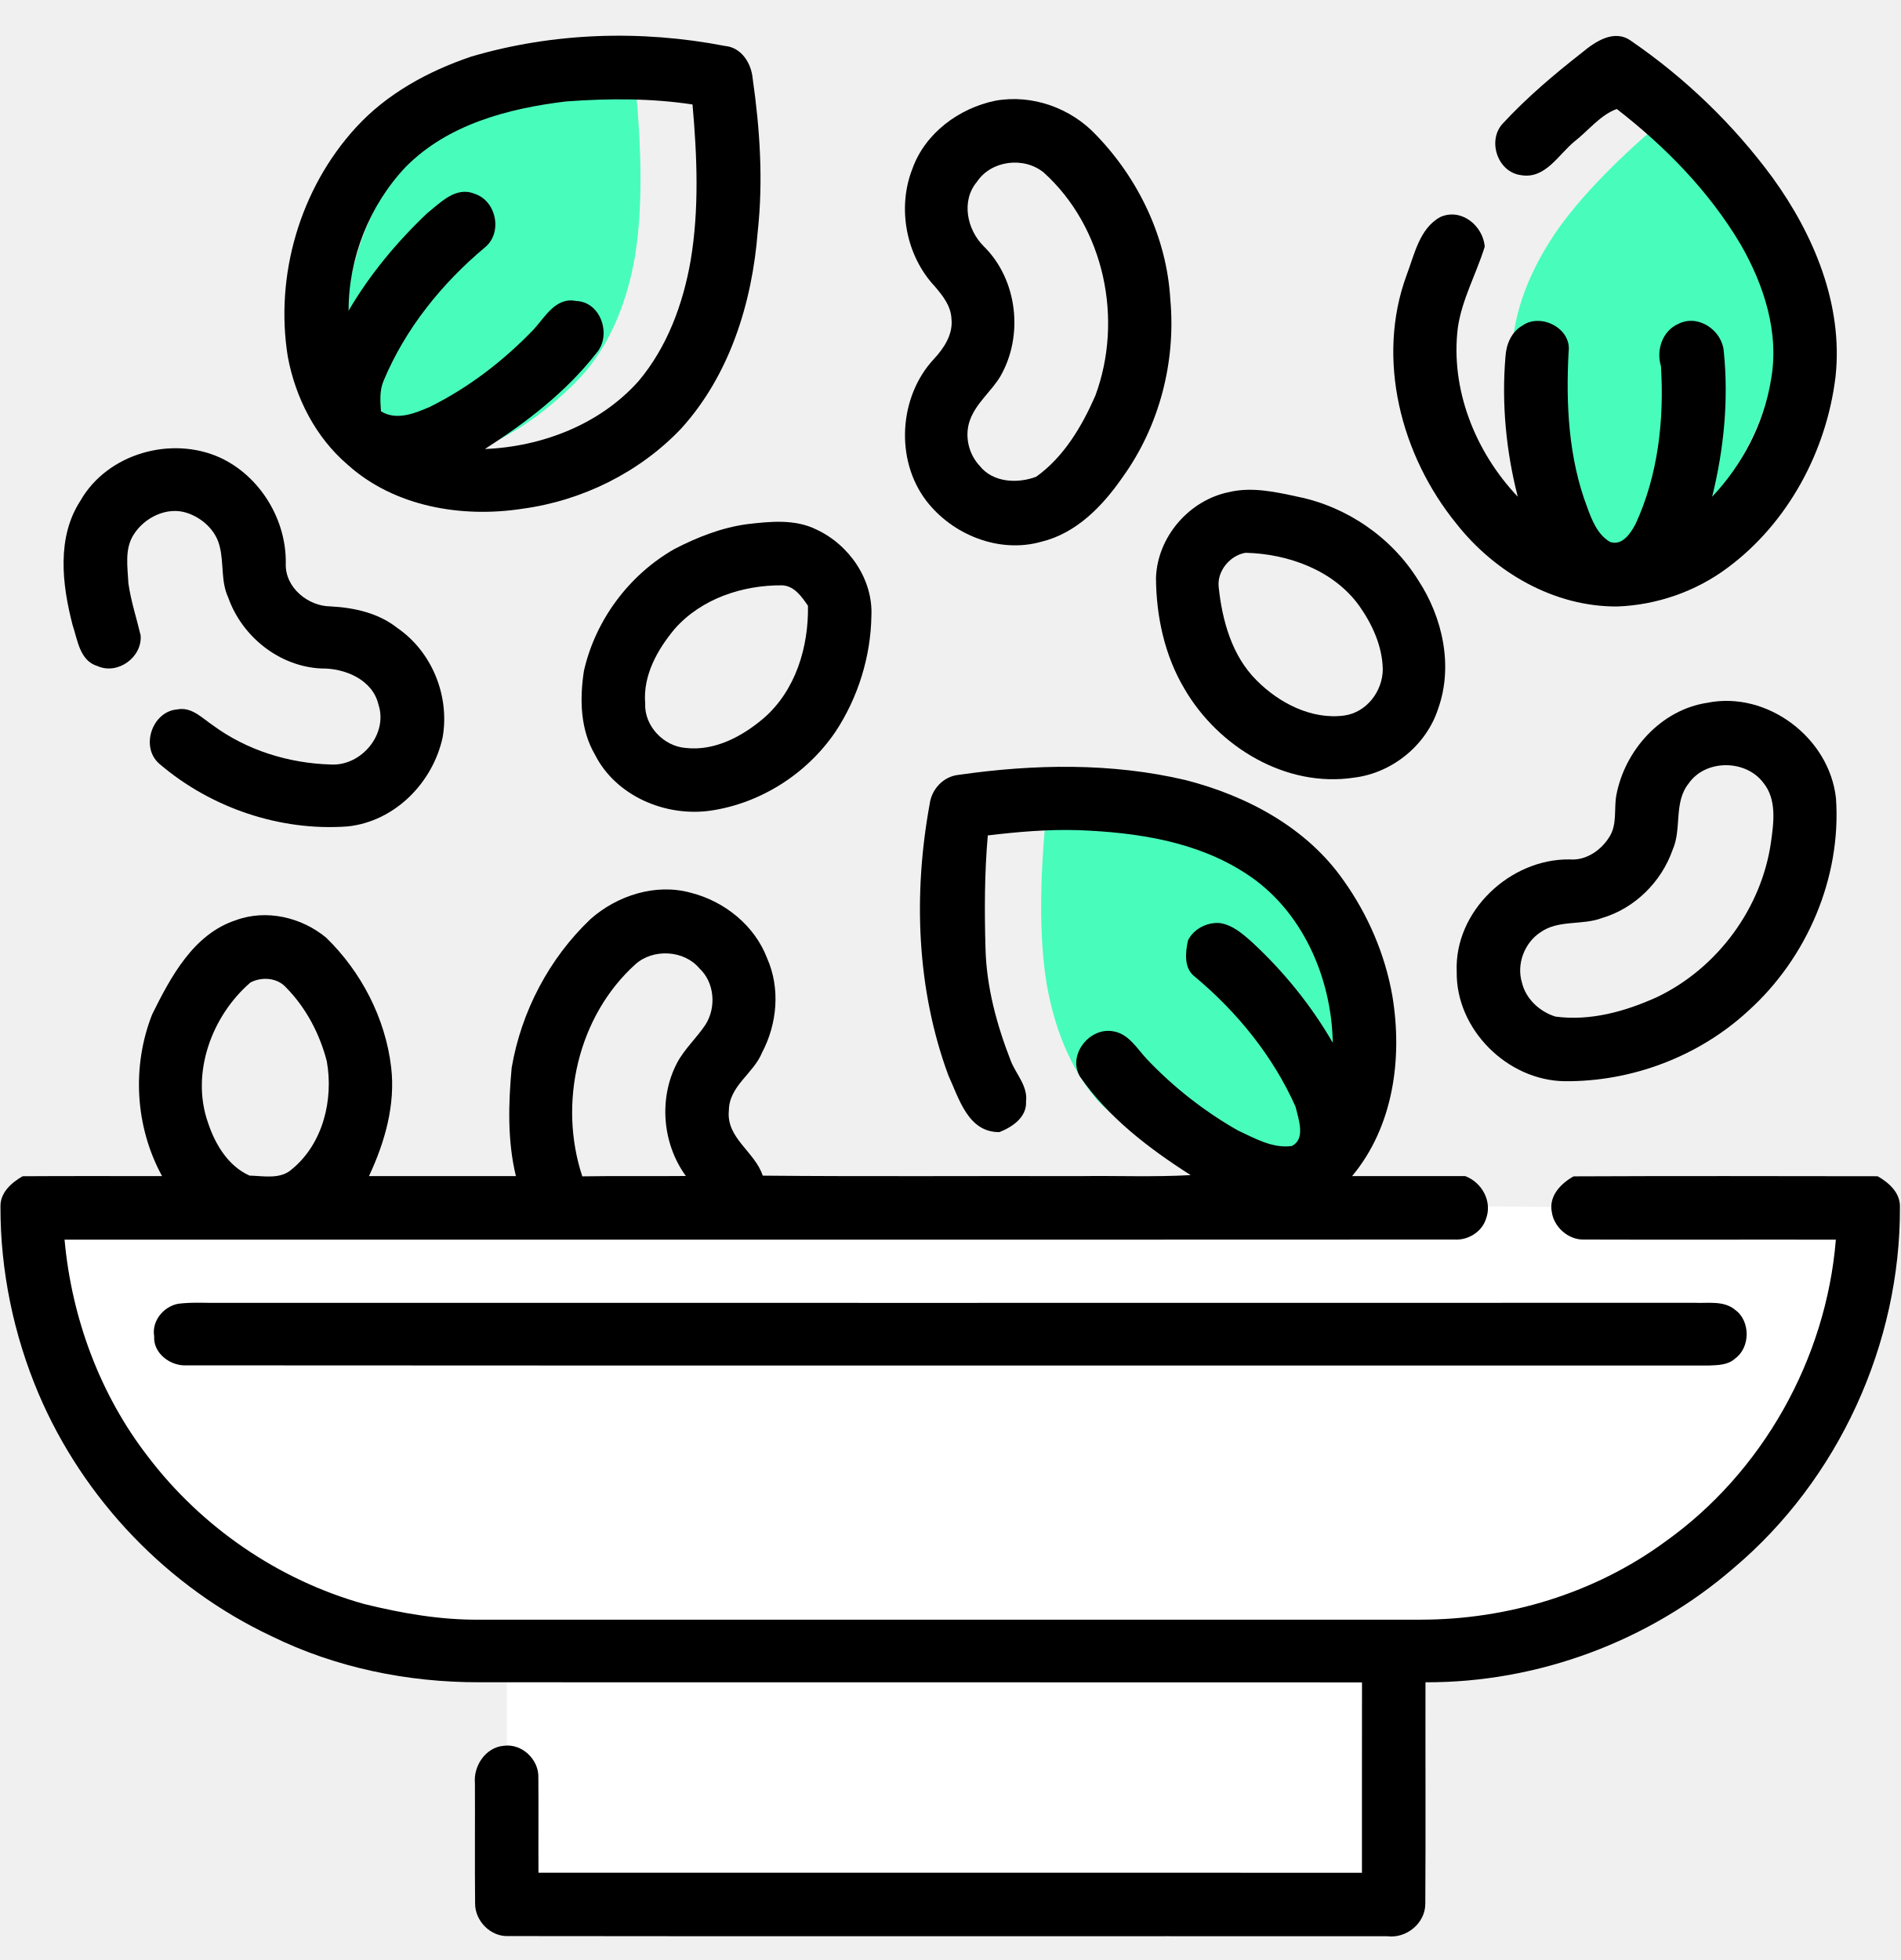
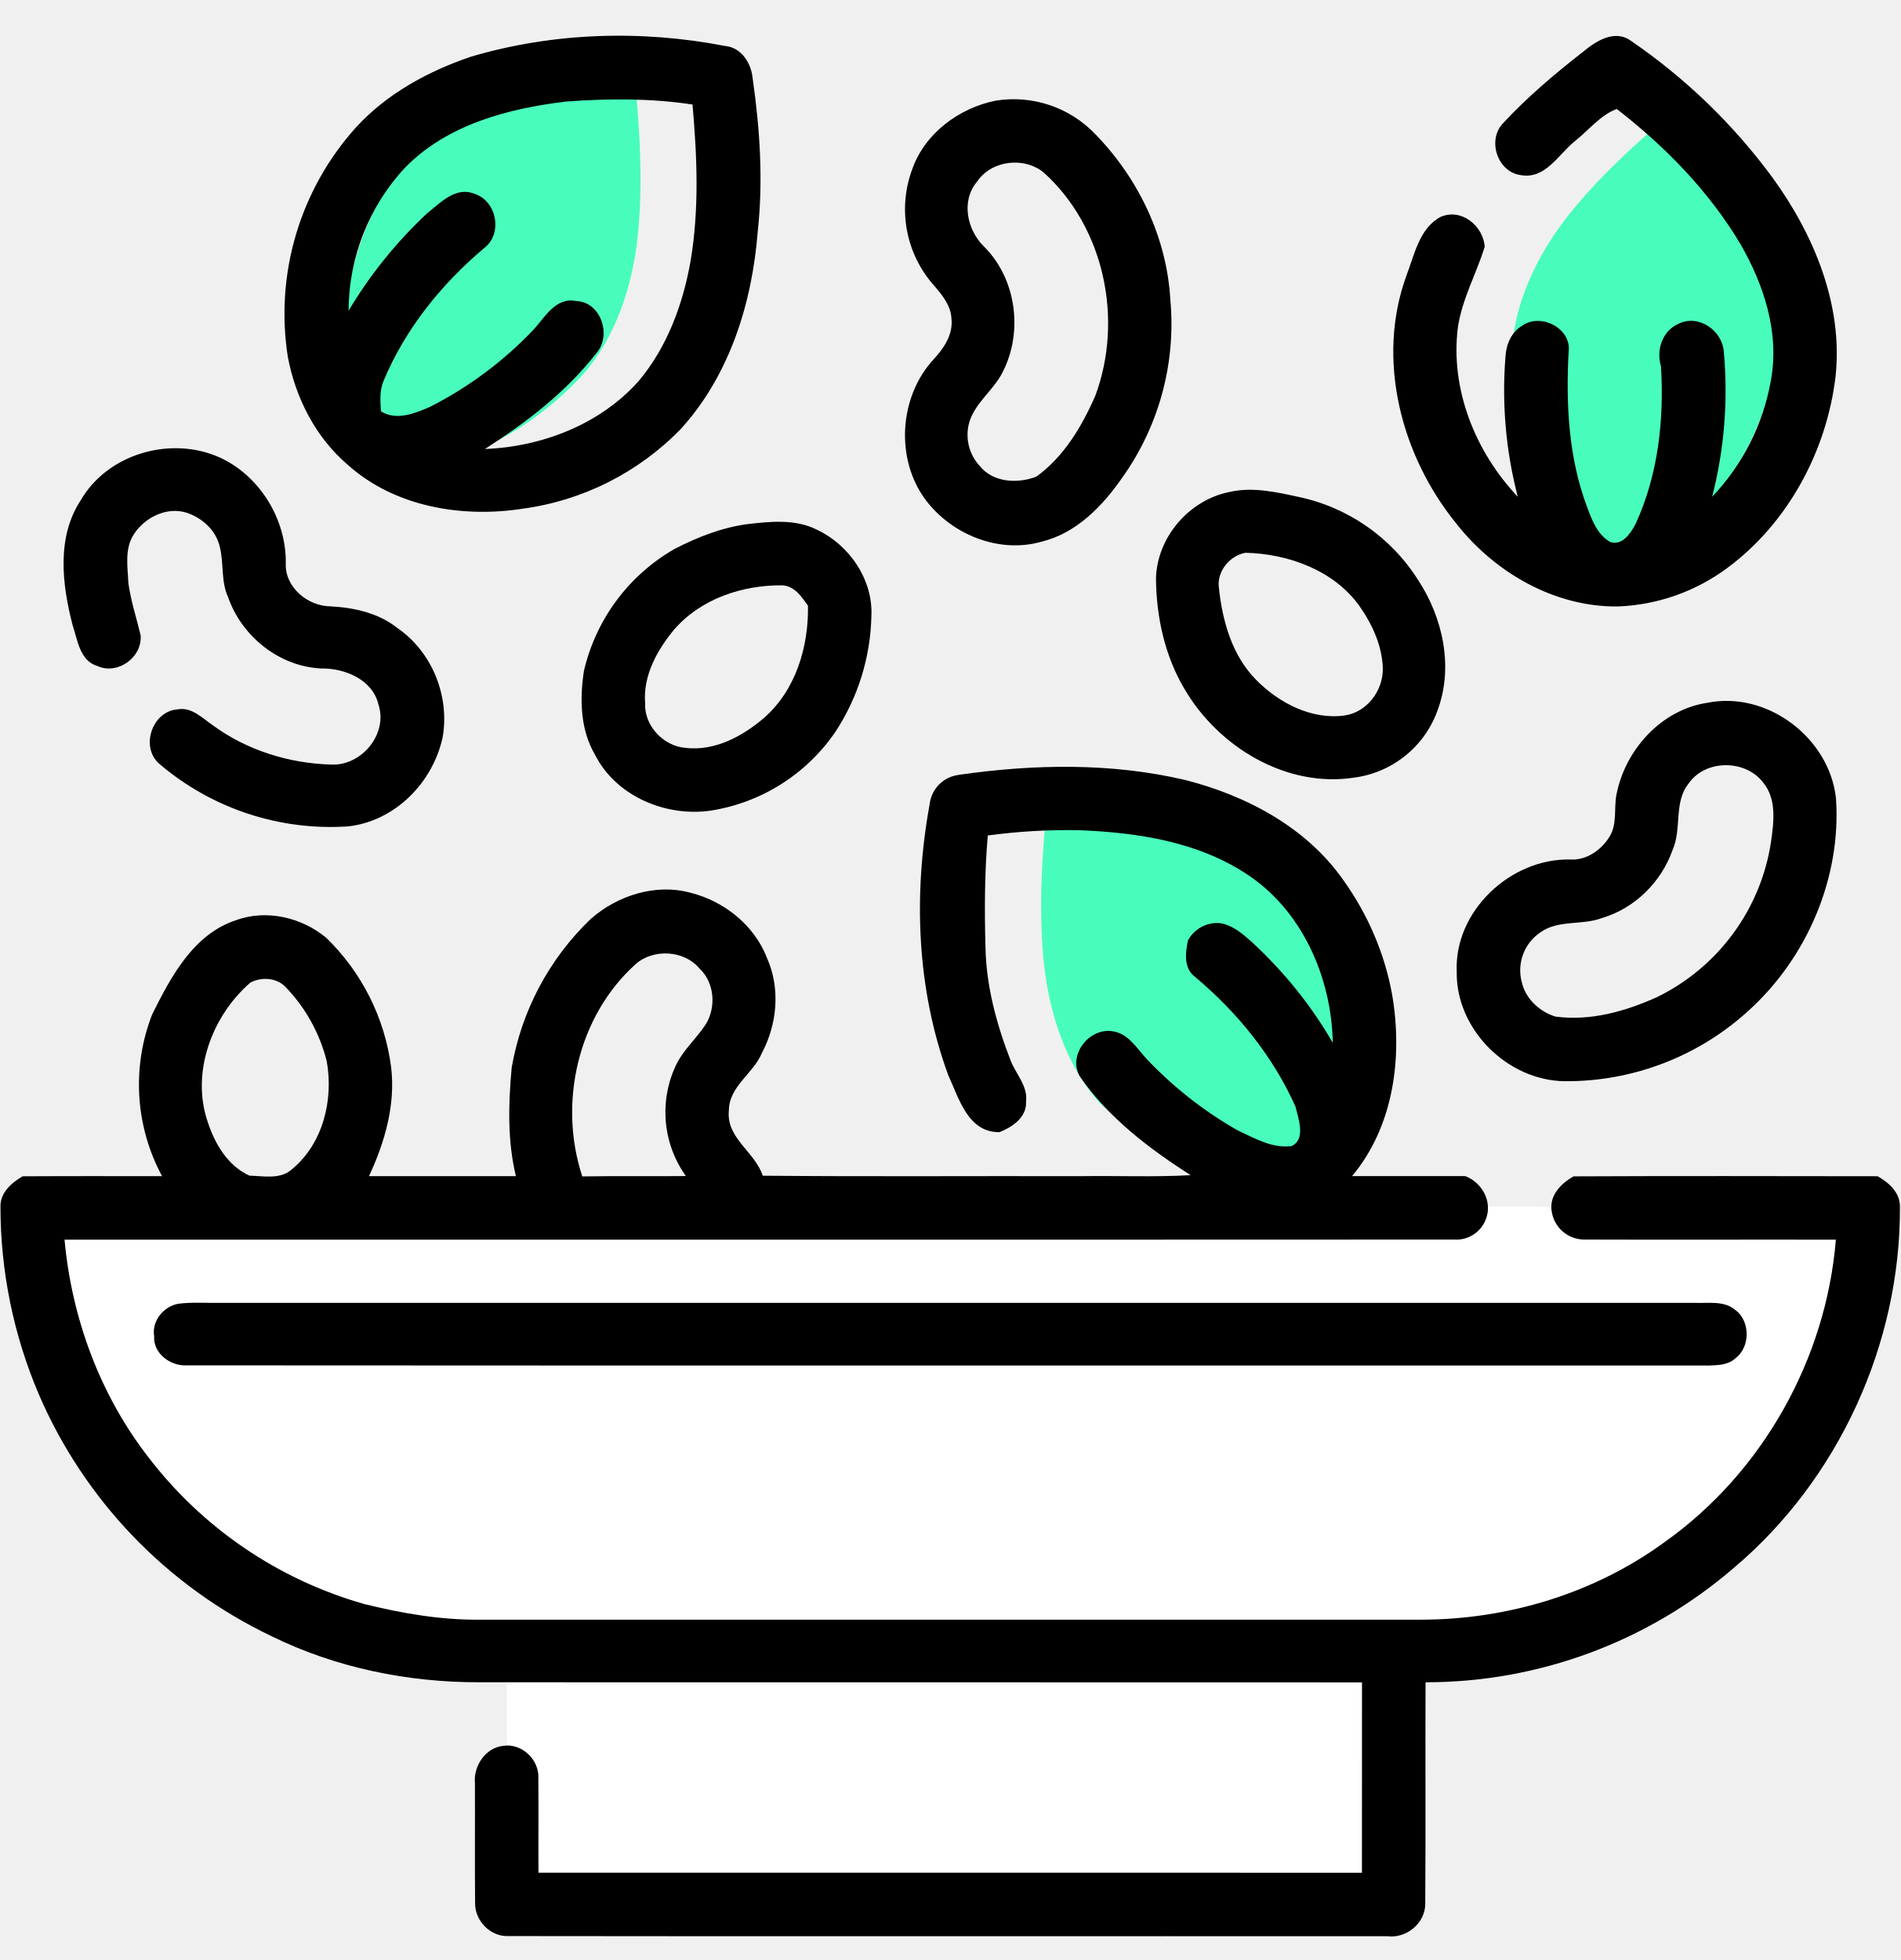
- <svg xmlns="http://www.w3.org/2000/svg" width="32" height="33" viewBox="0 0 32 33" fill="none">
-   <path d="M6.782 2.828C7.456 2.142 8.431 1.637 9.357 1.526C10.033 1.476 10.05 1.565 10.721 1.667C10.794 2.499 10.829 3.495 10.691 4.324C10.57 5.021 10.315 5.715 9.855 6.262C9.236 6.956 8.234 7.678 7.318 7.715C7.979 7.292 9.355 6.439 9.842 5.816C10.095 5.532 9.932 5.333 9.529 5.321C9.205 5.253 9.127 5.485 8.945 5.687C8.462 6.19 7.797 6.706 7.171 7.016C6.929 7.12 6.489 7.171 6.241 7.016C6.229 6.852 6.364 6.41 6.431 6.254C6.781 5.418 7.367 4.693 8.059 4.114C8.344 3.879 8.104 3.644 7.753 3.533C7.453 3.411 7.384 3.696 7.171 3.865C6.684 4.327 6.166 4.85 5.828 5.43C5.826 4.585 6.202 3.443 6.782 2.828Z" fill="#48FDBC" />
-   <path d="M29.872 6.021C29.881 5.059 29.44 4.05 28.863 3.316C28.42 2.804 28.65 2.346 28.104 1.944C27.463 2.48 26.733 3.16 26.245 3.843C25.838 4.422 25.527 5.093 25.466 5.805C25.413 6.733 25.416 8.425 26.037 9.098C25.869 8.331 25.499 6.755 25.596 5.97C25.617 5.591 25.873 5.565 26.167 5.841C26.444 6.023 26.334 6.242 26.321 6.514C26.307 7.211 26.412 8.046 26.635 8.708C26.733 8.952 27.009 9.299 27.293 9.366C27.417 9.258 27.635 8.85 27.698 8.692C28.042 7.853 28.14 6.927 28.06 6.028C28.024 5.66 28.36 5.663 28.687 5.833C28.985 5.959 28.832 6.209 28.863 6.479C28.881 7.15 28.878 7.886 28.707 8.535C29.306 7.94 29.847 6.866 29.872 6.021Z" fill="#48FDBC" />
-   <path d="M21.534 15.074C20.86 14.387 19.835 13.985 18.908 13.874C18.233 13.825 18.267 13.81 17.596 13.912C17.523 14.744 17.487 15.741 17.625 16.569C17.746 17.266 18.001 17.96 18.462 18.507C19.08 19.201 20.749 19.924 21.665 19.961C21.004 19.537 18.961 18.684 18.474 18.061C18.222 17.777 18.384 17.578 18.787 17.566C19.111 17.499 19.189 17.731 19.372 17.932C19.855 18.436 20.52 18.951 21.145 19.262C21.387 19.365 21.828 19.416 22.076 19.262C22.087 19.098 21.953 18.655 21.886 18.499C21.536 17.663 20.95 16.939 20.258 16.359C19.972 16.124 20.212 15.889 20.563 15.778C20.864 15.656 20.932 15.941 21.145 16.11C21.632 16.572 22.15 17.095 22.488 17.675C22.491 16.83 22.114 15.688 21.534 15.074Z" fill="#48FDBC" />
-   <path d="M7.931 0.954C9.314 0.546 10.795 0.5 12.209 0.774C12.486 0.799 12.651 1.066 12.674 1.322C12.796 2.173 12.853 3.041 12.759 3.898C12.666 5.096 12.286 6.321 11.463 7.223C10.763 7.956 9.803 8.429 8.801 8.565C7.78 8.724 6.644 8.534 5.856 7.826C5.315 7.365 4.975 6.698 4.846 6.005C4.625 4.634 5.054 3.171 5.994 2.146C6.514 1.577 7.207 1.2 7.931 0.954ZM6.828 2.814C6.22 3.459 5.868 4.344 5.87 5.231C6.225 4.623 6.683 4.074 7.194 3.589C7.418 3.411 7.674 3.134 7.989 3.262C8.358 3.378 8.468 3.917 8.168 4.163C7.442 4.771 6.827 5.531 6.46 6.409C6.389 6.572 6.403 6.753 6.415 6.925C6.676 7.087 6.983 6.96 7.237 6.851C7.893 6.526 8.482 6.072 8.989 5.544C9.181 5.332 9.361 4.998 9.701 5.068C10.124 5.081 10.305 5.652 10.039 5.949C9.528 6.603 8.859 7.115 8.165 7.56C9.126 7.521 10.103 7.146 10.752 6.417C11.236 5.843 11.503 5.115 11.63 4.383C11.775 3.514 11.738 2.632 11.661 1.759C10.957 1.652 10.24 1.656 9.531 1.708C8.558 1.825 7.536 2.094 6.828 2.814Z" fill="black" />
-   <path d="M26.637 0.887C26.86 0.701 27.181 0.483 27.464 0.688C28.376 1.313 29.186 2.093 29.842 2.984C30.541 3.946 31.038 5.13 30.908 6.339C30.757 7.595 30.108 8.806 29.085 9.563C28.553 9.959 27.899 10.186 27.237 10.211C26.171 10.22 25.169 9.639 24.521 8.814C23.591 7.67 23.165 6.044 23.686 4.63C23.818 4.284 23.901 3.846 24.253 3.654C24.604 3.497 24.971 3.798 25.001 4.152C24.86 4.61 24.619 5.034 24.548 5.514C24.418 6.555 24.844 7.612 25.557 8.363C25.36 7.595 25.283 6.794 25.35 6.004C25.362 5.8 25.448 5.589 25.633 5.483C25.942 5.262 26.468 5.527 26.413 5.925C26.366 6.804 26.411 7.71 26.726 8.541C26.806 8.76 26.9 9.001 27.11 9.124C27.316 9.196 27.458 8.978 27.54 8.823C27.921 8 28.024 7.064 27.968 6.166C27.885 5.895 27.991 5.57 28.263 5.452C28.596 5.284 29 5.562 29.026 5.918C29.11 6.736 29.027 7.567 28.83 8.364C29.338 7.825 29.697 7.139 29.819 6.407C29.967 5.607 29.704 4.798 29.306 4.109C28.777 3.219 28.039 2.466 27.224 1.835C26.949 1.934 26.746 2.199 26.513 2.381C26.241 2.603 26.022 3.019 25.613 2.949C25.216 2.901 25.037 2.363 25.307 2.077C25.712 1.64 26.169 1.253 26.637 0.887Z" fill="black" />
-   <path d="M16.764 1.695C17.38 1.585 18.029 1.818 18.454 2.27C19.172 3.011 19.646 4.001 19.706 5.037C19.803 6.09 19.523 7.174 18.903 8.034C18.568 8.518 18.127 8.978 17.535 9.121C16.824 9.323 16.034 9.004 15.594 8.427C15.07 7.736 15.136 6.68 15.723 6.047C15.896 5.862 16.051 5.629 16.021 5.364C16.011 5.149 15.873 4.976 15.739 4.82C15.256 4.303 15.104 3.502 15.363 2.843C15.577 2.241 16.151 1.819 16.764 1.695ZM16.451 3.06C16.18 3.381 16.282 3.866 16.564 4.146C17.134 4.706 17.241 5.652 16.843 6.339C16.69 6.592 16.442 6.782 16.336 7.064C16.235 7.331 16.306 7.643 16.501 7.849C16.724 8.127 17.14 8.145 17.449 8.026C17.915 7.692 18.218 7.178 18.444 6.662C18.919 5.381 18.598 3.829 17.575 2.905C17.243 2.633 16.693 2.698 16.451 3.06Z" fill="black" />
-   <path d="M1.355 8.429C1.81 7.635 2.887 7.331 3.71 7.707C4.38 8.019 4.824 8.749 4.812 9.486C4.796 9.889 5.184 10.208 5.569 10.21C5.966 10.231 6.374 10.321 6.692 10.574C7.275 10.975 7.574 11.717 7.454 12.412C7.289 13.177 6.65 13.829 5.857 13.914C4.718 13.999 3.554 13.603 2.688 12.864C2.357 12.586 2.557 11.979 2.985 11.944C3.228 11.897 3.404 12.091 3.586 12.213C4.158 12.634 4.868 12.853 5.576 12.872C6.085 12.898 6.536 12.361 6.373 11.864C6.274 11.44 5.804 11.248 5.407 11.255C4.702 11.221 4.073 10.717 3.842 10.058C3.717 9.789 3.771 9.484 3.7 9.204C3.638 8.931 3.407 8.721 3.147 8.635C2.811 8.525 2.432 8.712 2.25 9.002C2.094 9.246 2.149 9.548 2.162 9.821C2.204 10.12 2.299 10.405 2.368 10.697C2.398 11.065 1.984 11.366 1.643 11.215C1.34 11.125 1.307 10.774 1.221 10.519C1.045 9.838 0.951 9.05 1.355 8.429Z" fill="black" />
-   <path d="M20.701 8.284C21.086 8.194 21.482 8.283 21.859 8.365C22.686 8.534 23.436 9.052 23.881 9.769C24.291 10.393 24.473 11.211 24.217 11.93C24.02 12.545 23.444 13.013 22.805 13.092C21.657 13.27 20.514 12.576 19.946 11.6C19.611 11.039 19.469 10.379 19.465 9.73C19.488 9.039 20.025 8.418 20.701 8.284ZM20.973 9.307C20.71 9.351 20.49 9.616 20.521 9.886C20.581 10.451 20.743 11.039 21.156 11.452C21.537 11.837 22.085 12.121 22.637 12.047C23.013 11.993 23.281 11.639 23.284 11.269C23.277 10.882 23.109 10.514 22.889 10.202C22.457 9.6 21.69 9.324 20.973 9.307Z" fill="black" />
-   <path d="M23.319 32.22H18.31H8.534V27.892L5.569 27.453L2.845 25.648L1.683 24.286L0.602 21.922V20.121L31.331 20.361V21.604L30.57 23.764L29.008 25.648L25.883 27.453L23.319 27.892V32.22Z" fill="white" />
-   <path d="M12.574 8.826C12.964 8.78 13.387 8.735 13.75 8.917C14.298 9.172 14.702 9.756 14.673 10.37C14.662 11.058 14.447 11.748 14.067 12.322C13.587 13.028 12.808 13.526 11.962 13.649C11.208 13.756 10.373 13.405 10.02 12.709C9.771 12.285 9.759 11.772 9.832 11.298C10.025 10.44 10.594 9.677 11.359 9.242C11.742 9.045 12.146 8.885 12.574 8.826ZM11.361 10.588C11.07 10.937 10.825 11.37 10.864 11.842C10.846 12.22 11.172 12.564 11.545 12.593C12.037 12.649 12.501 12.398 12.863 12.089C13.398 11.623 13.617 10.891 13.605 10.199C13.499 10.046 13.376 9.865 13.172 9.855C12.506 9.849 11.81 10.079 11.361 10.588Z" fill="black" />
-   <path d="M28.747 11.833C29.758 11.628 30.805 12.423 30.915 13.44C31.008 14.774 30.429 16.127 29.44 17.018C28.609 17.787 27.475 18.215 26.345 18.204C25.381 18.191 24.514 17.331 24.529 16.361C24.485 15.343 25.429 14.455 26.432 14.47C26.706 14.491 26.957 14.319 27.098 14.093C27.235 13.882 27.174 13.621 27.217 13.387C27.36 12.63 27.97 11.95 28.747 11.833ZM28.433 13.193C28.178 13.514 28.323 13.953 28.164 14.309C27.975 14.85 27.526 15.294 26.974 15.457C26.638 15.584 26.239 15.481 25.936 15.699C25.669 15.875 25.533 16.234 25.627 16.542C25.691 16.818 25.927 17.035 26.192 17.116C26.782 17.195 27.373 17.028 27.906 16.786C28.922 16.298 29.666 15.287 29.822 14.171C29.868 13.84 29.919 13.455 29.69 13.177C29.393 12.784 28.716 12.782 28.433 13.193Z" fill="black" />
-   <path d="M16.142 13.046C17.408 12.864 18.716 12.839 19.967 13.135C20.999 13.4 22.006 13.936 22.626 14.827C23.035 15.401 23.321 16.066 23.444 16.761C23.62 17.81 23.466 18.965 22.767 19.802C23.402 19.801 24.038 19.802 24.673 19.802C24.957 19.91 25.134 20.233 25.02 20.527C24.949 20.746 24.715 20.885 24.489 20.87C16.688 20.874 8.888 20.87 1.087 20.872C1.206 22.187 1.681 23.478 2.491 24.524C3.396 25.715 4.691 26.603 6.131 27.006C6.768 27.163 7.42 27.277 8.078 27.27C13.361 27.27 18.643 27.27 23.925 27.27C25.384 27.269 26.847 26.828 28.028 25.965C29.676 24.797 30.75 22.883 30.913 20.872C29.498 20.869 28.084 20.875 26.67 20.87C26.41 20.877 26.165 20.66 26.13 20.406C26.077 20.136 26.282 19.926 26.497 19.806C28.204 19.798 29.911 19.802 31.617 19.804C31.804 19.911 31.994 20.078 31.992 20.313C32.005 22.621 30.959 24.91 29.194 26.399C27.768 27.637 25.891 28.332 24.003 28.324C24 29.567 24.008 30.81 24 32.053C24 32.381 23.682 32.641 23.36 32.6C18.426 32.597 13.492 32.604 8.558 32.597C8.261 32.61 7.999 32.343 8 32.049C7.993 31.373 8 30.698 7.997 30.022C7.97 29.733 8.177 29.421 8.478 29.394C8.787 29.348 9.08 29.627 9.065 29.935C9.07 30.467 9.064 30.999 9.067 31.53C13.689 31.53 18.311 31.53 22.933 31.531C22.934 30.462 22.932 29.394 22.934 28.326C17.98 28.323 13.026 28.326 8.071 28.324C6.865 28.326 5.653 28.08 4.568 27.546C2.824 26.725 1.406 25.242 0.651 23.469C0.229 22.475 0.005 21.393 0.008 20.313C0.004 20.076 0.195 19.912 0.381 19.804C1.164 19.799 1.946 19.802 2.729 19.802C2.276 18.972 2.216 17.959 2.562 17.079C2.875 16.448 3.257 15.727 3.972 15.493C4.484 15.304 5.081 15.444 5.494 15.789C6.085 16.365 6.488 17.143 6.586 17.965C6.662 18.6 6.48 19.231 6.213 19.802C7.038 19.802 7.863 19.802 8.687 19.802C8.543 19.205 8.56 18.583 8.616 17.976C8.778 17.03 9.247 16.135 9.945 15.473C10.394 15.076 11.043 14.868 11.631 15.031C12.199 15.174 12.708 15.582 12.918 16.136C13.142 16.643 13.087 17.24 12.831 17.724C12.688 18.076 12.277 18.284 12.273 18.696C12.225 19.163 12.713 19.391 12.843 19.794C14.623 19.811 16.403 19.797 18.183 19.802C18.805 19.793 19.427 19.82 20.049 19.785C19.347 19.337 18.661 18.815 18.183 18.123C17.974 17.761 18.343 17.295 18.739 17.363C19 17.401 19.139 17.646 19.303 17.823C19.751 18.298 20.271 18.706 20.838 19.03C21.122 19.162 21.422 19.338 21.749 19.296C21.994 19.18 21.862 18.834 21.815 18.633C21.436 17.782 20.831 17.038 20.119 16.444C19.93 16.302 19.96 16.033 20.005 15.83C20.104 15.637 20.325 15.525 20.539 15.541C20.759 15.574 20.932 15.728 21.092 15.872C21.621 16.363 22.081 16.931 22.442 17.557C22.422 16.456 21.925 15.316 20.979 14.707C20.153 14.167 19.15 14.017 18.182 13.978C17.664 13.96 17.146 14.004 16.633 14.066C16.578 14.694 16.576 15.325 16.594 15.955C16.608 16.611 16.783 17.253 17.02 17.861C17.109 18.088 17.309 18.285 17.277 18.546C17.292 18.811 17.045 18.976 16.829 19.061C16.299 19.066 16.149 18.494 15.969 18.106C15.433 16.653 15.377 15.053 15.654 13.539C15.686 13.287 15.885 13.072 16.142 13.046ZM10.703 16.232C9.728 17.109 9.397 18.573 9.805 19.806C10.386 19.796 10.968 19.806 11.549 19.8C11.154 19.258 11.088 18.497 11.398 17.901C11.525 17.659 11.733 17.475 11.882 17.248C12.064 16.957 12.032 16.54 11.775 16.302C11.517 15.995 10.999 15.969 10.703 16.232ZM4.217 16.542C3.567 17.102 3.208 18.069 3.503 18.904C3.623 19.266 3.841 19.632 4.201 19.793C4.441 19.799 4.728 19.863 4.922 19.68C5.44 19.251 5.618 18.513 5.503 17.869C5.384 17.406 5.152 16.966 4.816 16.625C4.669 16.46 4.406 16.442 4.217 16.542Z" fill="black" />
-   <path d="M3.001 21.951C3.238 21.921 3.477 21.94 3.715 21.936C11.986 21.935 20.257 21.938 28.529 21.935C28.759 21.946 29.03 21.892 29.221 22.057C29.476 22.242 29.474 22.688 29.218 22.872C29.099 22.984 28.924 22.985 28.772 22.991C20.23 22.989 11.688 22.994 3.147 22.988C2.873 23.006 2.577 22.787 2.596 22.498C2.552 22.241 2.754 21.997 3.001 21.951Z" fill="black" />
+ <svg xmlns="http://www.w3.org/2000/svg" width="32" height="33" fill="none">
+   <path fill="#48FDBC" d="M6.782 2.828c.674-.686 1.649-1.191 2.575-1.302.676-.05.693.039 1.364.14.073.833.108 1.83-.03 2.658-.12.697-.376 1.39-.836 1.938-.619.694-1.621 1.417-2.537 1.453.661-.423 2.037-1.276 2.524-1.9.253-.283.09-.482-.313-.495-.324-.067-.402.165-.584.367-.483.503-1.148 1.019-1.774 1.33-.242.103-.682.154-.93 0-.012-.165.123-.607.19-.763.35-.836.936-1.56 1.628-2.14.285-.235.045-.47-.306-.581-.3-.122-.369.163-.582.332-.487.462-1.005.985-1.343 1.565-.002-.845.374-1.987.954-2.602M29.872 6.021c.009-.962-.432-1.971-1.01-2.705-.442-.512-.212-.97-.758-1.372-.64.536-1.37 1.216-1.859 1.899-.407.579-.718 1.25-.779 1.962-.053.928-.05 2.62.571 3.293-.168-.767-.538-2.343-.441-3.128.021-.379.277-.405.57-.129.278.182.168.4.155.673-.014.697.091 1.532.314 2.194.098.244.374.591.658.658.124-.108.342-.516.405-.674.344-.839.442-1.765.362-2.664-.036-.368.3-.365.627-.195.298.126.145.376.176.646.018.671.015 1.407-.156 2.056.599-.595 1.14-1.669 1.165-2.514M21.534 15.074c-.674-.687-1.7-1.09-2.626-1.2-.675-.05-.641-.064-1.312.038-.073.832-.109 1.829.03 2.657.12.697.375 1.391.836 1.938.618.694 2.287 1.417 3.203 1.454-.661-.424-2.704-1.277-3.19-1.9-.253-.284-.09-.483.312-.495.324-.067.402.165.585.366.483.504 1.148 1.02 1.773 1.33.242.103.683.154.93 0 .012-.164-.122-.607-.19-.763-.35-.836-.935-1.56-1.627-2.14-.286-.235-.046-.47.305-.58.3-.123.369.162.582.331.487.462 1.005.985 1.343 1.565.003-.845-.374-1.987-.954-2.601" />
+   <path fill="#000" d="M7.931.954C9.314.546 10.795.5 12.209.774c.277.025.442.292.465.548.122.851.179 1.72.085 2.576-.093 1.198-.473 2.423-1.296 3.325a4.56 4.56 0 0 1-2.662 1.342c-1.021.159-2.157-.031-2.945-.739-.541-.461-.881-1.128-1.01-1.821a4.69 4.69 0 0 1 1.148-3.86c.52-.568 1.213-.945 1.937-1.191m-1.103 1.86a3.55 3.55 0 0 0-.958 2.417A7.5 7.5 0 0 1 7.194 3.59c.224-.178.48-.455.795-.327.369.116.479.655.179.901-.726.608-1.341 1.368-1.708 2.246-.07.163-.057.344-.045.516.26.162.568.035.822-.074a6.4 6.4 0 0 0 1.752-1.307c.192-.212.372-.546.712-.476.423.013.604.584.338.881-.51.654-1.18 1.166-1.874 1.61.96-.038 1.938-.413 2.587-1.142.484-.574.751-1.302.878-2.034.145-.869.108-1.75.031-2.624-.704-.107-1.421-.103-2.13-.05-.973.116-1.995.385-2.703 1.105M26.638.887c.222-.186.543-.404.826-.199a9.9 9.9 0 0 1 2.378 2.296c.7.962 1.196 2.146 1.066 3.355-.15 1.256-.8 2.467-1.823 3.224a3.3 3.3 0 0 1-1.848.648c-1.066.009-2.068-.572-2.716-1.397-.93-1.144-1.356-2.77-.835-4.184.132-.346.215-.784.567-.976.351-.157.718.144.748.498-.141.458-.382.882-.453 1.362-.13 1.041.296 2.098 1.009 2.849a7.1 7.1 0 0 1-.207-2.36c.012-.203.098-.414.283-.52.31-.22.835.044.78.442-.047.88-.002 1.785.313 2.616.08.219.174.46.384.583.206.072.348-.146.43-.301.381-.823.484-1.76.428-2.657-.083-.271.023-.596.295-.714.332-.168.737.11.763.466a7.2 7.2 0 0 1-.196 2.446 3.8 3.8 0 0 0 .989-1.957c.148-.8-.115-1.61-.513-2.298-.53-.89-1.267-1.643-2.082-2.274-.275.1-.478.364-.711.546-.273.222-.49.638-.9.568-.397-.048-.576-.586-.306-.872.405-.437.862-.824 1.33-1.19M16.764 1.695a1.9 1.9 0 0 1 1.69.575c.718.741 1.192 1.731 1.252 2.767a4.46 4.46 0 0 1-.803 2.997c-.335.484-.776.944-1.368 1.087-.711.202-1.5-.117-1.941-.694-.524-.69-.458-1.747.129-2.38.173-.185.328-.418.298-.683-.01-.215-.148-.388-.282-.544a1.93 1.93 0 0 1-.376-1.977c.214-.602.788-1.024 1.401-1.148m-.313 1.365c-.271.321-.169.806.113 1.086.57.56.677 1.506.279 2.193-.153.253-.401.443-.507.725a.77.77 0 0 0 .165.785c.223.278.639.296.948.177.465-.334.769-.848.995-1.364.475-1.28.154-2.833-.869-3.757-.332-.272-.882-.207-1.124.155M1.355 8.43c.455-.795 1.532-1.1 2.355-.723.67.312 1.114 1.042 1.102 1.779-.016.403.372.722.757.723.397.022.805.112 1.123.365.583.401.882 1.143.762 1.838-.165.765-.804 1.417-1.597 1.502a4.44 4.44 0 0 1-3.17-1.05c-.33-.278-.13-.885.298-.92.243-.047.42.147.601.269.572.42 1.282.64 1.99.66.509.025.96-.512.797-1.01-.099-.423-.569-.615-.966-.608-.705-.034-1.334-.538-1.565-1.197-.125-.269-.07-.574-.142-.854-.062-.273-.293-.483-.553-.57-.336-.11-.715.078-.897.368-.156.244-.1.546-.088.82.042.298.137.583.206.875.03.368-.383.67-.725.518-.303-.09-.336-.441-.422-.696-.176-.68-.27-1.469.134-2.09M20.7 8.284c.386-.09.782-.001 1.16.081a3.15 3.15 0 0 1 2.021 1.404c.41.624.592 1.442.336 2.161a1.73 1.73 0 0 1-1.412 1.162c-1.148.178-2.29-.516-2.86-1.492-.334-.561-.476-1.221-.48-1.87.023-.69.56-1.312 1.236-1.446m.273 1.023c-.263.044-.483.31-.451.579.059.565.221 1.153.634 1.566.38.385.929.669 1.481.595.376-.054.644-.408.647-.778-.007-.387-.175-.755-.395-1.067-.432-.602-1.199-.878-1.916-.895" />
+   <path fill="#fff" d="M23.319 32.22H8.534v-4.328l-2.965-.44-2.724-1.804-1.162-1.362-1.081-2.364v-1.8l30.73.24v1.242l-.762 2.16-1.562 1.884-3.125 1.805-2.564.44z" />
+   <path fill="#000" d="M12.574 8.826c.39-.046.813-.091 1.176.09.548.256.952.84.923 1.454a3.7 3.7 0 0 1-.606 1.952 3.13 3.13 0 0 1-2.105 1.327c-.754.107-1.59-.244-1.942-.94-.25-.424-.26-.937-.188-1.41a3.2 3.2 0 0 1 1.527-2.057c.383-.197.787-.357 1.215-.416m-1.213 1.762c-.291.349-.536.782-.498 1.254-.017.378.31.722.682.75.492.057.956-.194 1.318-.503.535-.466.754-1.198.742-1.89-.106-.153-.229-.334-.433-.344-.666-.006-1.362.223-1.81.733M28.747 11.833c1.01-.205 2.058.59 2.168 1.607.093 1.334-.486 2.687-1.475 3.579a4.54 4.54 0 0 1-3.096 1.185c-.963-.013-1.83-.873-1.815-1.843-.044-1.018.9-1.906 1.903-1.89.274.02.525-.152.666-.378.137-.211.076-.472.119-.706.143-.757.753-1.437 1.53-1.554m-.314 1.36c-.255.321-.11.76-.269 1.117-.189.54-.638.984-1.19 1.147-.336.127-.735.024-1.038.242a.77.77 0 0 0-.31.843c.064.276.3.493.566.574.59.079 1.18-.088 1.714-.33a3.49 3.49 0 0 0 1.916-2.616c.046-.33.097-.715-.132-.993-.297-.393-.974-.395-1.257.016" />
+   <path fill="#000" d="M16.142 13.046c1.266-.182 2.574-.207 3.825.089 1.032.265 2.039.8 2.659 1.692.41.574.695 1.239.818 1.934.176 1.049.022 2.204-.677 3.041h1.906c.284.108.462.431.347.725a.53.53 0 0 1-.531.343c-7.8.004-15.601 0-23.402.002.119 1.315.594 2.606 1.404 3.653a6.98 6.98 0 0 0 3.64 2.481c.637.157 1.29.271 1.947.264h15.847c1.459 0 2.922-.442 4.103-1.305 1.648-1.168 2.722-3.082 2.885-5.093-1.415-.003-2.83.003-4.243-.002a.555.555 0 0 1-.54-.464c-.053-.27.152-.48.367-.6 1.707-.008 3.414-.004 5.12-.002.187.107.377.274.375.509.013 2.308-1.033 4.597-2.798 6.086a7.94 7.94 0 0 1-5.19 1.925c-.005 1.243.004 2.486-.005 3.729.001.328-.317.588-.639.547-4.934-.003-9.868.004-14.802-.003-.297.013-.559-.254-.558-.548-.007-.675 0-1.351-.003-2.027-.027-.289.18-.6.48-.628.31-.046.603.233.588.541.005.532-.001 1.064.002 1.595l13.866.001.001-3.205c-4.954-.003-9.908 0-14.863-.002-1.206.002-2.418-.244-3.503-.778A8.03 8.03 0 0 1 .651 23.47a8.05 8.05 0 0 1-.643-3.156c-.004-.236.187-.4.373-.509.783-.005 1.565-.002 2.348-.002a3.25 3.25 0 0 1-.167-2.723c.313-.63.695-1.352 1.41-1.586.512-.189 1.109-.049 1.522.296a3.7 3.7 0 0 1 1.092 2.176c.076.635-.106 1.266-.373 1.837h2.474c-.144-.597-.127-1.22-.071-1.826a4.53 4.53 0 0 1 1.329-2.503c.449-.397 1.098-.605 1.686-.442.568.143 1.077.551 1.287 1.105.224.507.169 1.104-.087 1.588-.143.352-.554.56-.558.972-.048.467.44.695.57 1.098 1.78.017 3.56.003 5.34.008.622-.01 1.244.018 1.866-.017-.702-.448-1.388-.97-1.866-1.662-.209-.362.16-.828.556-.76.261.038.4.283.564.46.448.475.968.883 1.535 1.207.284.132.584.308.91.266.246-.116.114-.462.067-.663-.379-.85-.984-1.595-1.696-2.19-.19-.141-.16-.41-.114-.613a.56.56 0 0 1 .534-.289c.22.033.393.187.553.33.53.492.99 1.06 1.35 1.686-.02-1.1-.517-2.24-1.463-2.85-.826-.54-1.83-.69-2.797-.73a10 10 0 0 0-1.549.089c-.055.628-.056 1.26-.039 1.89.014.655.189 1.297.426 1.905.09.227.289.424.257.685.015.265-.232.43-.448.515-.53.005-.68-.567-.86-.955-.536-1.453-.592-3.053-.315-4.567a.56.56 0 0 1 .488-.493m-5.439 3.186c-.975.877-1.306 2.34-.898 3.574.581-.01 1.163 0 1.744-.006a1.85 1.85 0 0 1-.151-1.899c.127-.242.335-.426.484-.653.182-.291.15-.708-.107-.946-.258-.307-.776-.333-1.072-.07m-6.486.31c-.65.56-1.01 1.527-.714 2.362.12.362.338.728.698.889.24.006.527.07.721-.113.518-.429.696-1.167.58-1.811a2.76 2.76 0 0 0-.686-1.244c-.147-.165-.41-.183-.599-.083" />
+   <path fill="#000" d="M3.001 21.951c.237-.03.476-.011.714-.015q12.406.001 24.814 0c.23.01.5-.044.692.121.255.185.253.63-.003.815-.119.112-.294.113-.446.119-8.542-.002-17.084.003-25.625-.003-.274.018-.57-.2-.551-.49-.044-.257.158-.501.405-.547" />
</svg>
